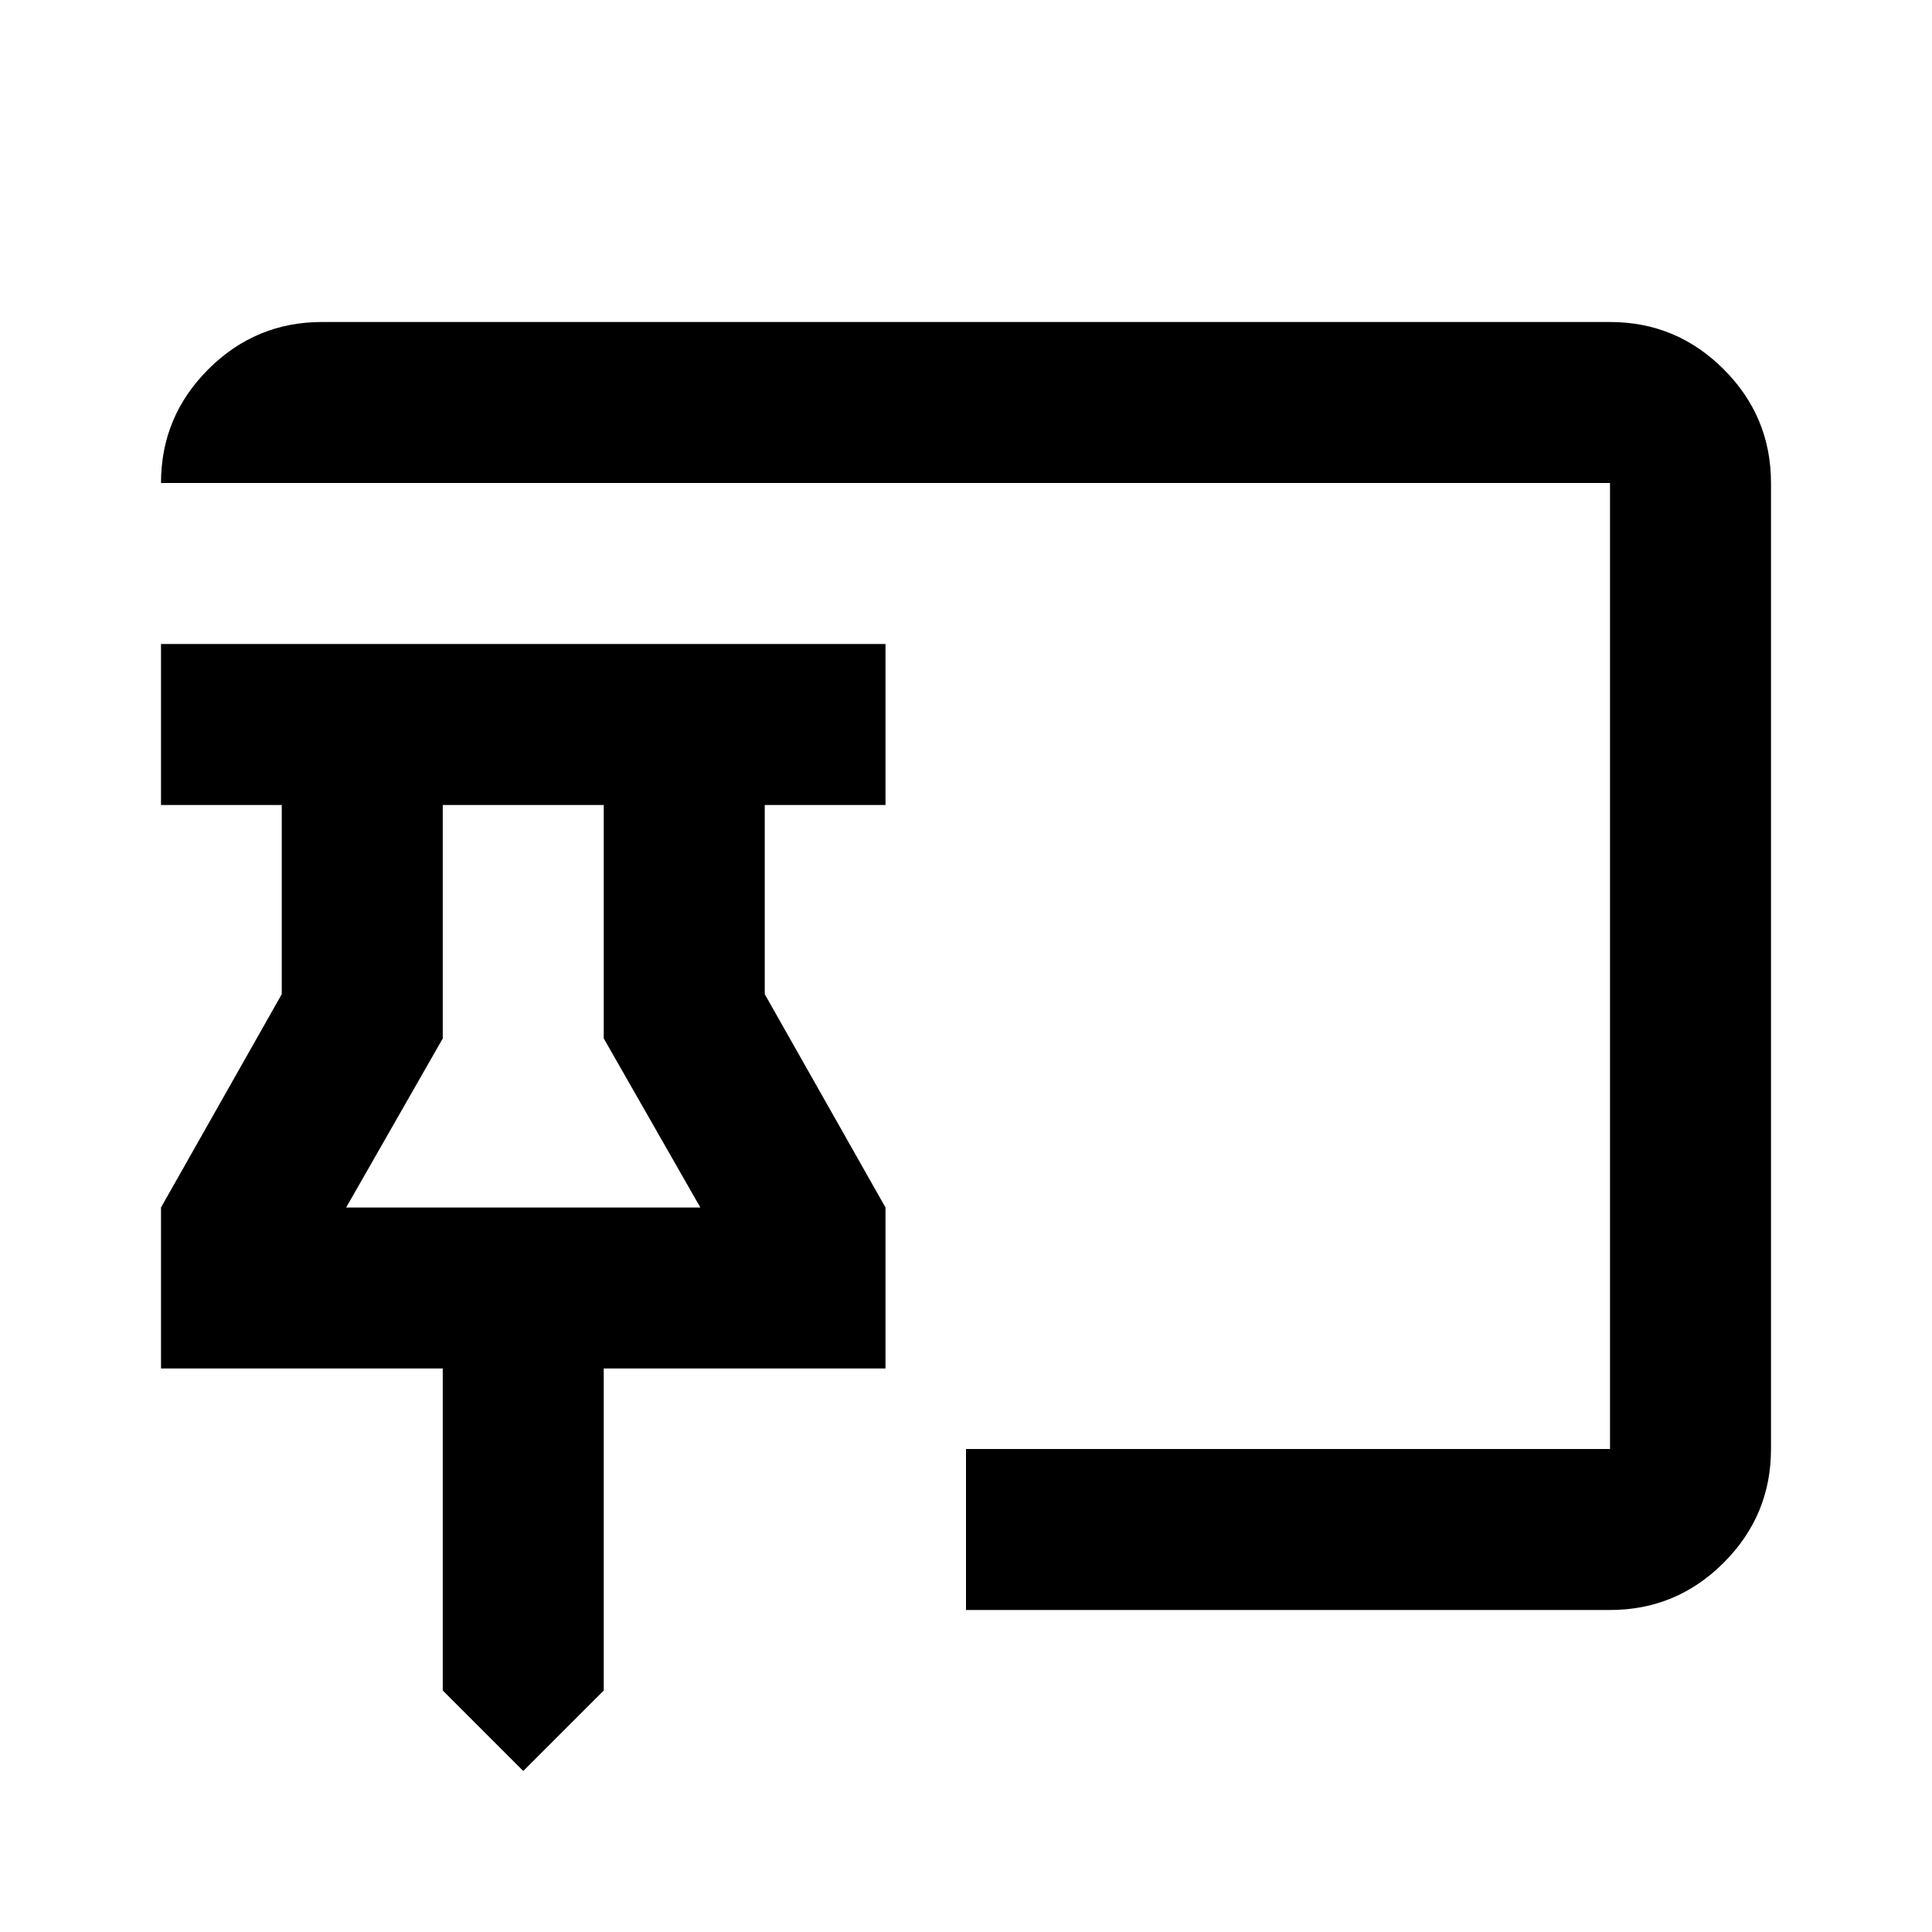
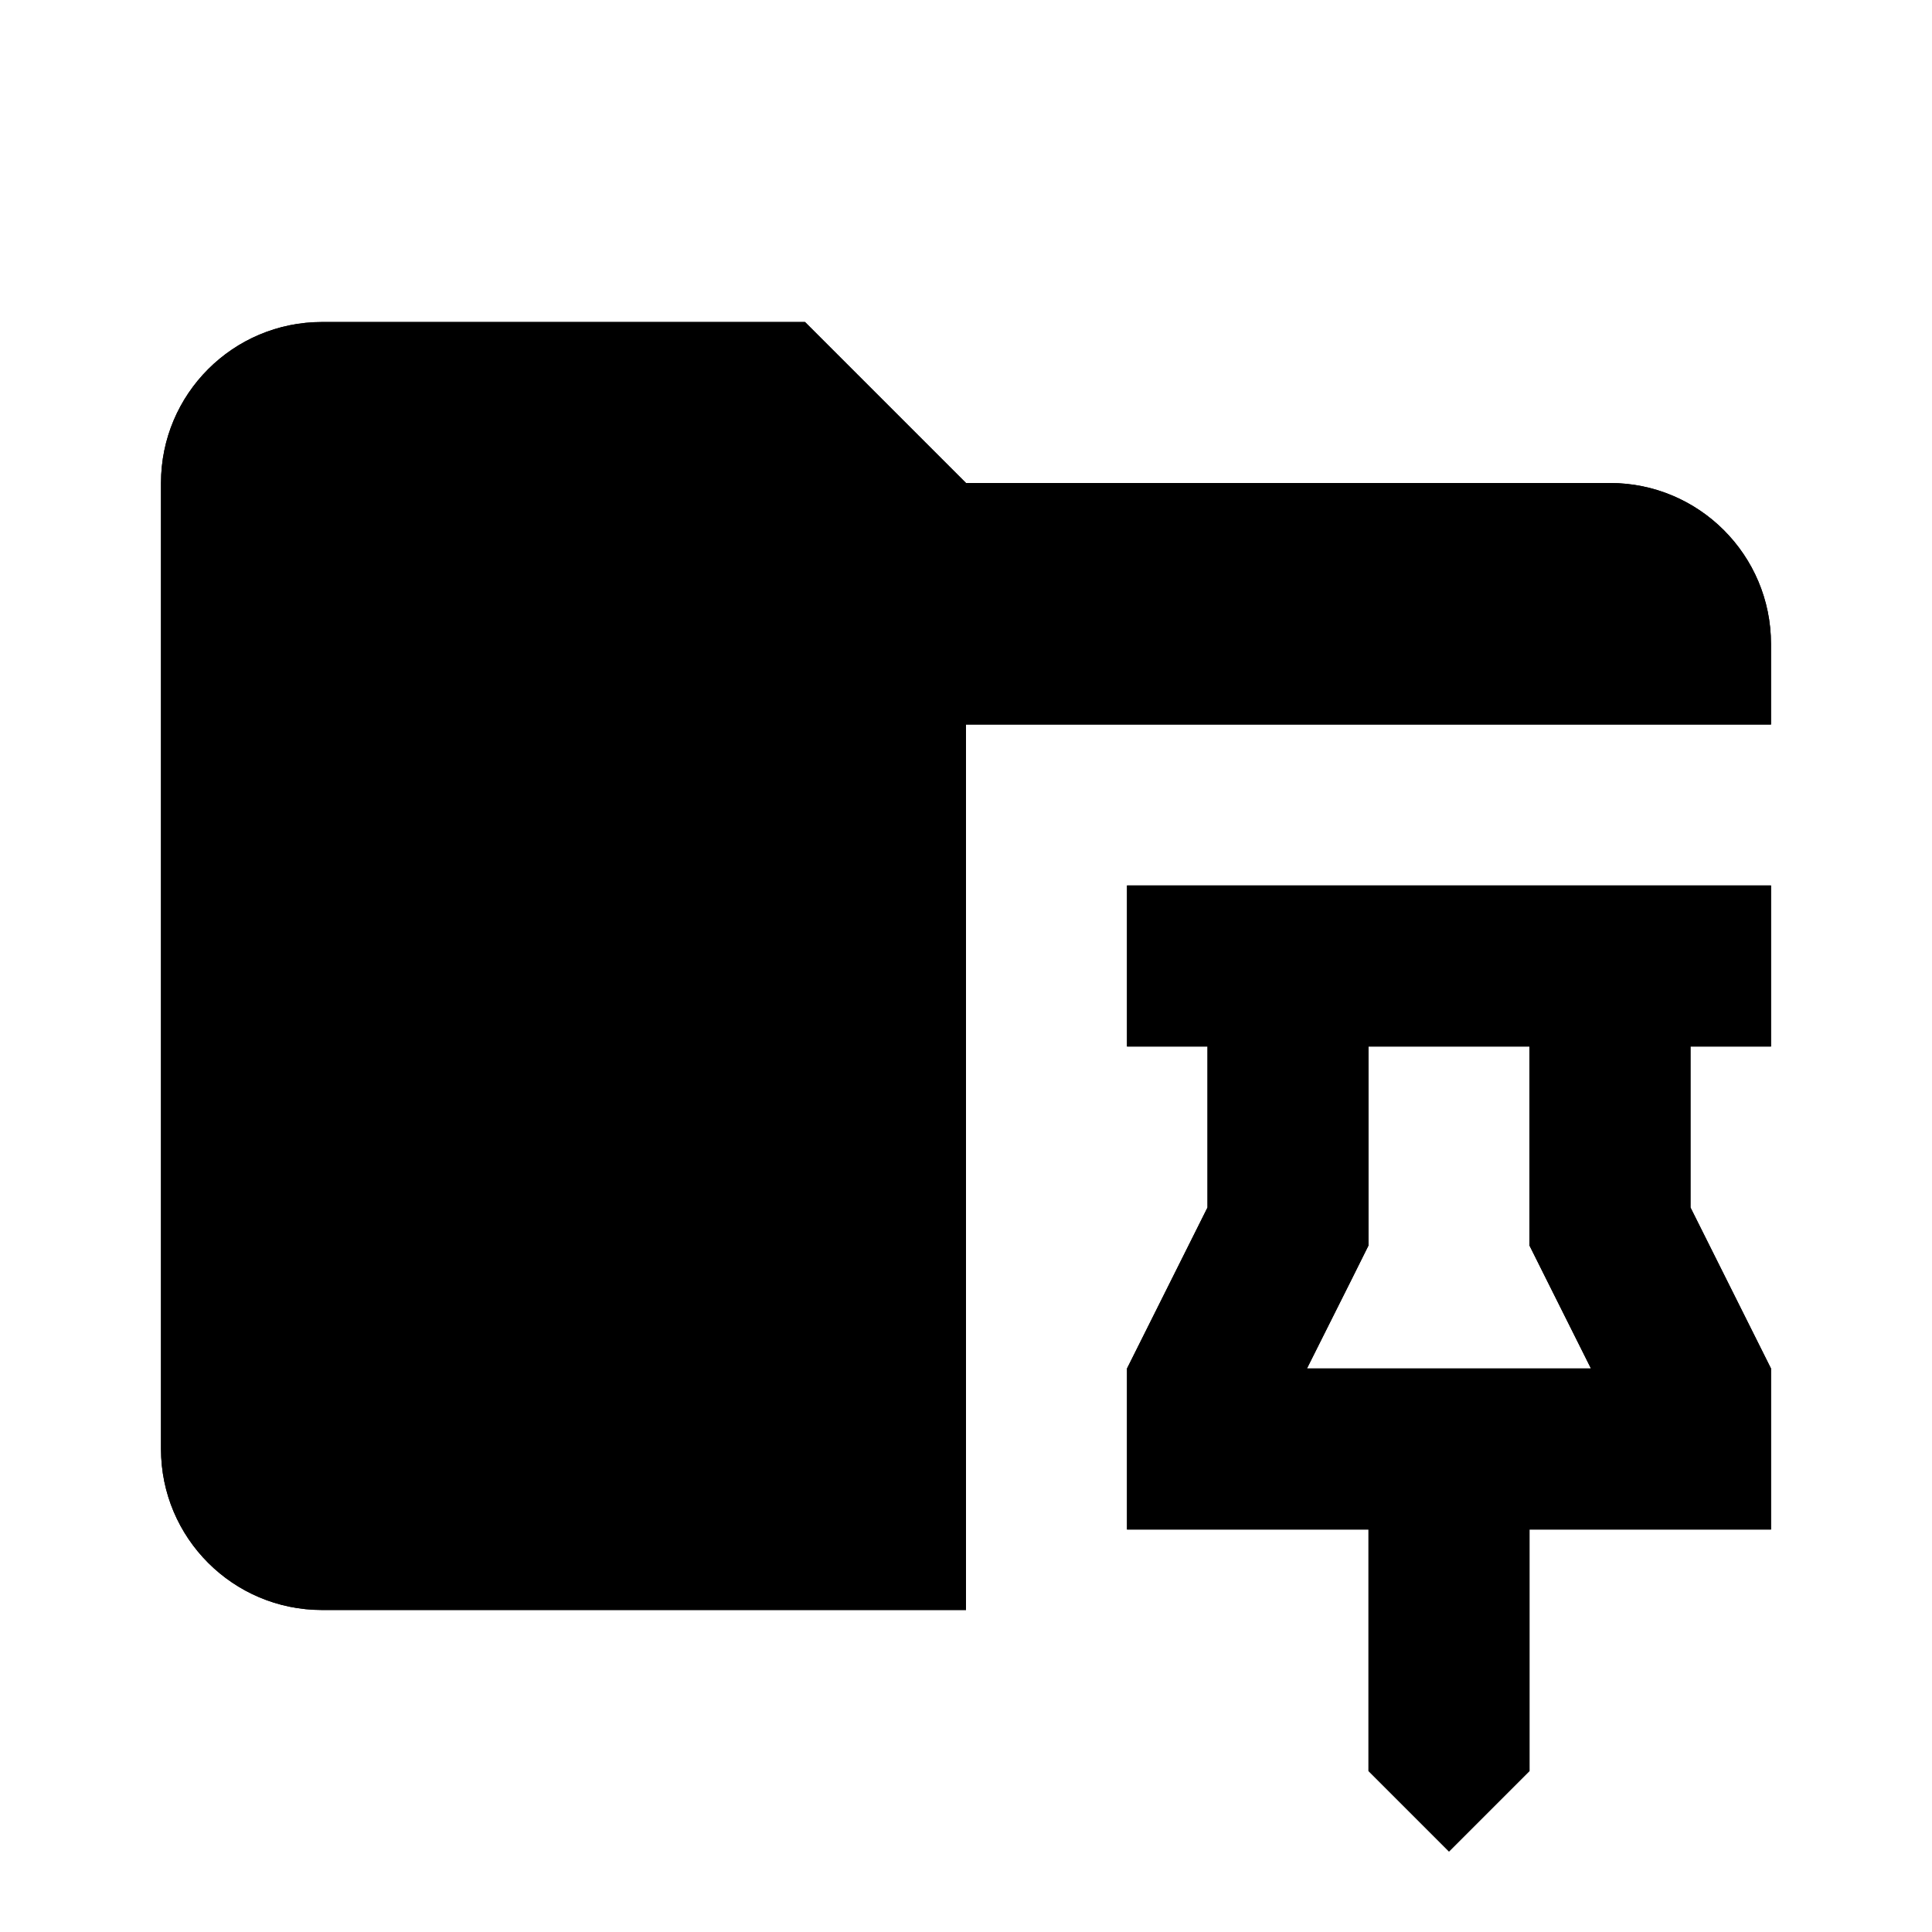
- <svg xmlns="http://www.w3.org/2000/svg" height="24px" viewBox="0 -960 960 960" width="24px">
-   <path d="m260-80-40-40v-160H80v-80l60-106v-94H80v-80h360v80h-60v94l60 106v80H300v160l-40 40Zm220-80v-80h320v-480H80q0-33 23.5-56.5T160-800h640q33 0 56.5 23.5T880-720v480q0 33-23.5 56.5T800-160H480ZM172-360h176l-48-84v-116h-80v116l-48 84Zm88 0Z" />
+ <svg xmlns="http://www.w3.org/2000/svg" width="24" height="24" viewBox="0 0 24 24">
+   <path d="M22 13h-1v2l1 2v2h-3v3l-1 1-1-1v-3h-3v-2l1-2v-2h-1v-2h8v2ZM12 6h8a2 2 0 0 1 2 2v1H12v11H4a2 2 0 0 1-2-2V6a2 2 0 0 1 2-2h6l2 2Zm5 9.472-.21.423L16.235 17h3.528l-.553-1.105-.211-.423V13h-2v2.472Z" />
+   <path fill-rule="evenodd" d="M22 13h-1v2l1 2v2h-3v3l-1 1-1-1v-3h-3v-2l1-2v-2h-1v-2h8v2Zm-5 2.472L16.236 17h3.528L19 15.472V13h-2v2.472Z" clip-rule="evenodd" />
+   <path d="M12 6h8a2 2 0 0 1 2 2v1H12v11H4a2 2 0 0 1-2-2V6a2 2 0 0 1 2-2h6l2 2Z" />
</svg>
